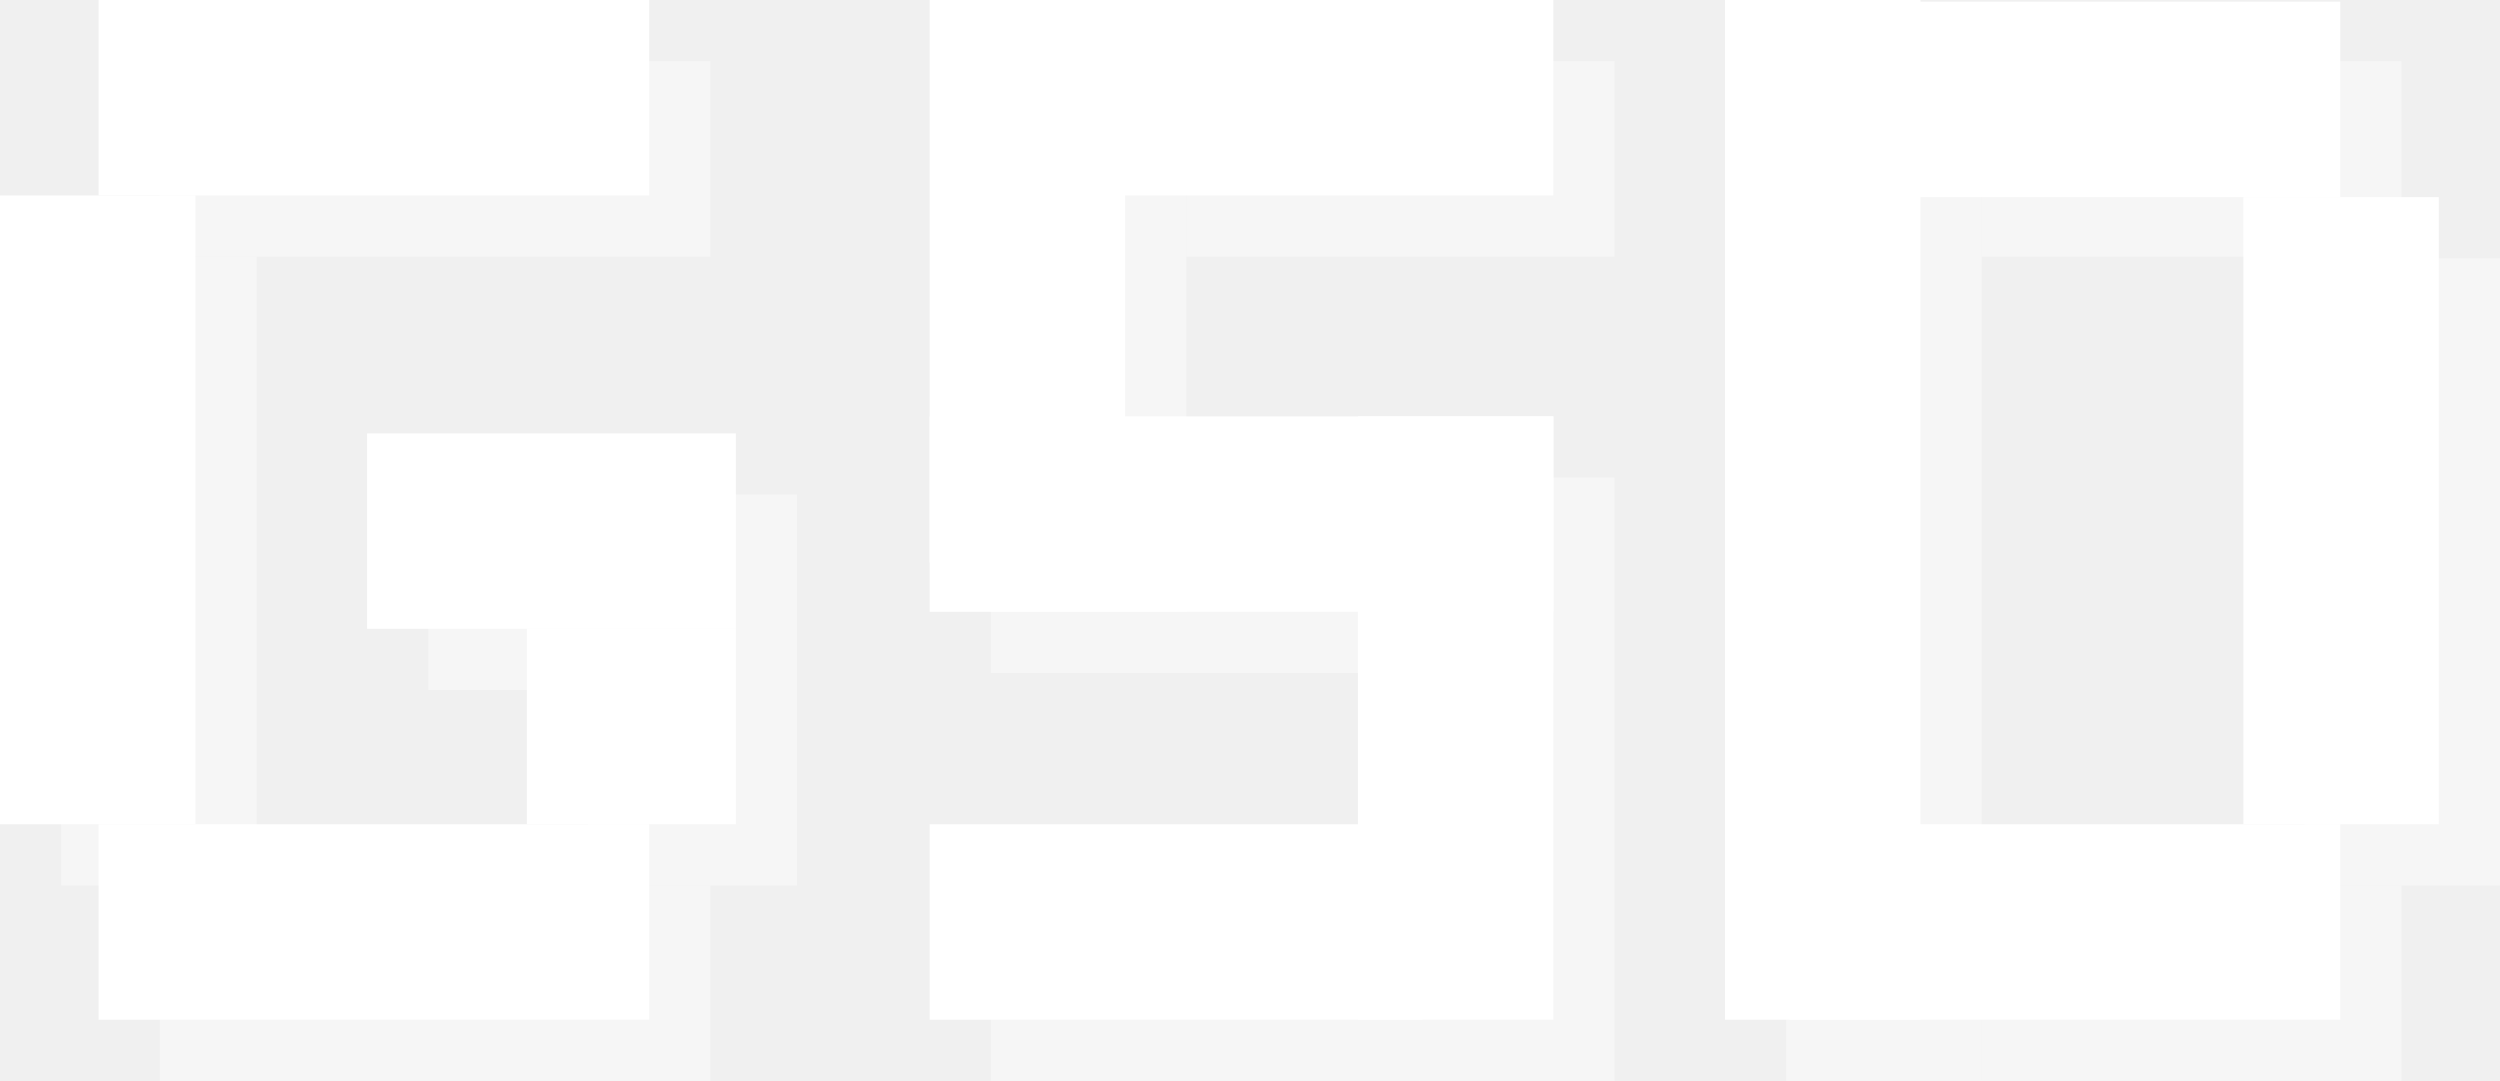
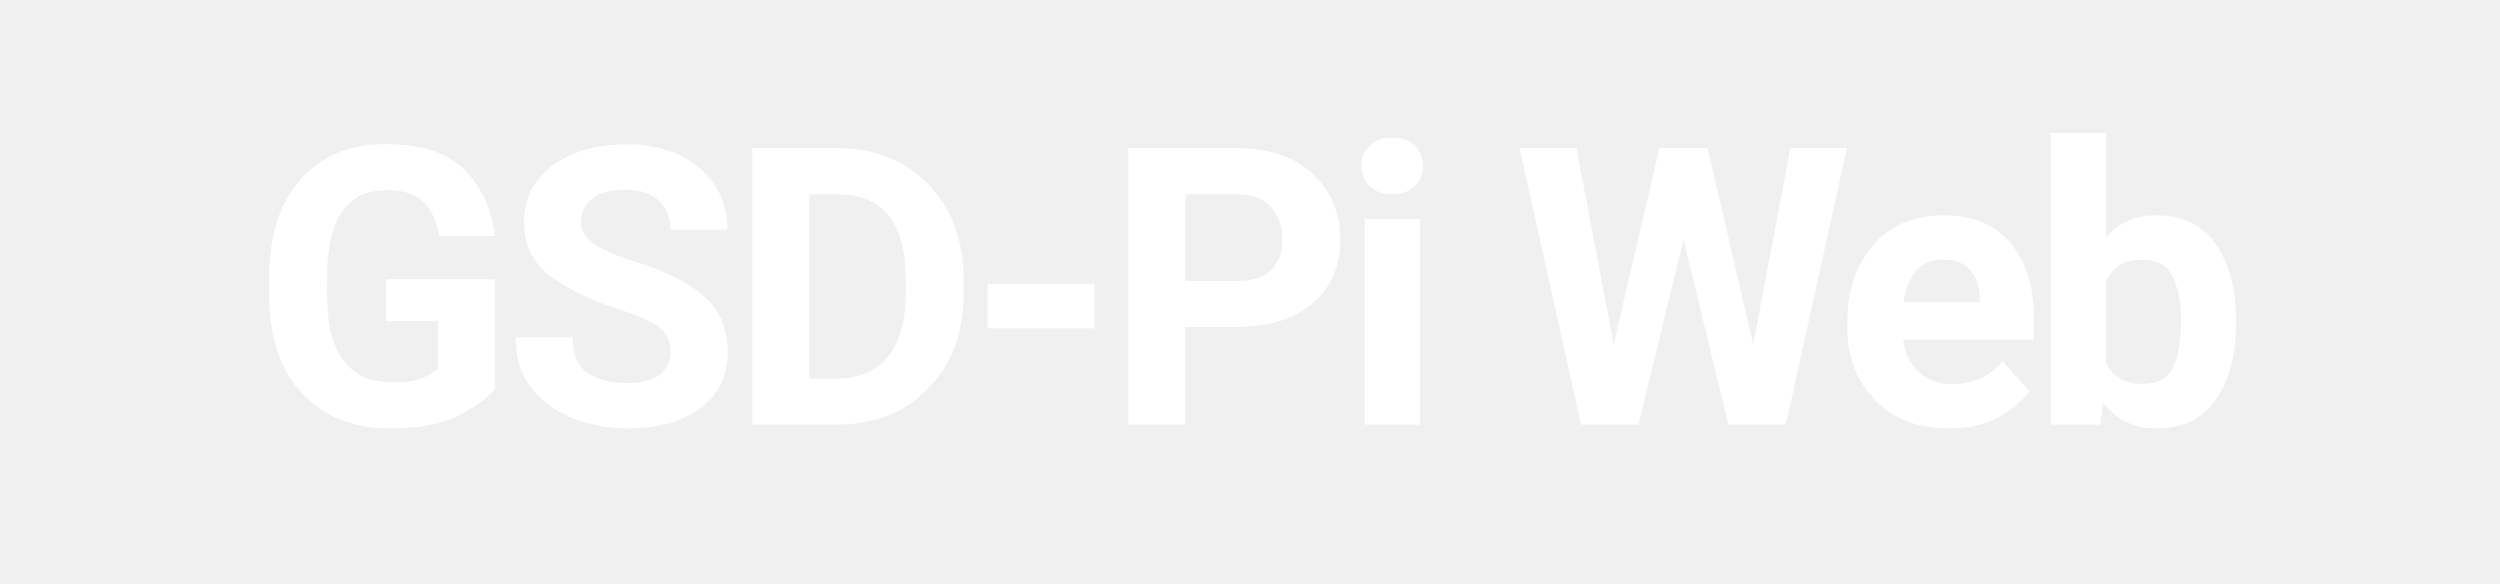
- <svg xmlns="http://www.w3.org/2000/svg" width="1471" height="636" viewBox="0 0 1471 636" fill="none">
-   <rect x="36" y="151" width="115" height="370" fill="white" fill-opacity="0.4" />
-   <rect x="94" y="636" width="115" height="324" transform="rotate(-90 94 636)" fill="white" fill-opacity="0.4" />
-   <rect x="94" y="151" width="115" height="324" transform="rotate(-90 94 151)" fill="white" fill-opacity="0.4" />
-   <rect x="698" y="151" width="115" height="252" transform="rotate(-90 698 151)" fill="white" fill-opacity="0.4" />
-   <rect x="583" y="396" width="115" height="331" transform="rotate(-90 583 396)" fill="white" fill-opacity="0.4" />
-   <rect x="583" y="636" width="115" height="252" transform="rotate(-90 583 636)" fill="white" fill-opacity="0.4" />
-   <rect x="1166" y="636" width="115" height="247" transform="rotate(-90 1166 636)" fill="white" fill-opacity="0.4" />
-   <rect x="1166" y="151" width="115" height="247" transform="rotate(-90 1166 151)" fill="white" fill-opacity="0.4" />
-   <rect x="698" y="360" width="115" height="324" transform="rotate(180 698 360)" fill="white" fill-opacity="0.4" />
-   <rect x="1166" y="636" width="115" height="600" transform="rotate(180 1166 636)" fill="white" fill-opacity="0.4" />
-   <rect x="1471" y="521" width="115" height="369" transform="rotate(180 1471 521)" fill="white" fill-opacity="0.4" />
-   <rect x="950" y="636" width="115" height="355" transform="rotate(180 950 636)" fill="white" fill-opacity="0.4" />
-   <rect x="346" y="521" width="115" height="123" transform="rotate(-90 346 521)" fill="white" fill-opacity="0.4" />
-   <rect x="252" y="406" width="115" height="217" transform="rotate(-90 252 406)" fill="white" fill-opacity="0.4" />
-   <rect y="115" width="115" height="370" fill="white" />
-   <rect x="58" y="600" width="115" height="324" transform="rotate(-90 58 600)" fill="white" />
-   <rect x="58" y="115" width="115" height="324" transform="rotate(-90 58 115)" fill="white" />
-   <rect x="624" y="115" width="115" height="290" transform="rotate(-90 624 115)" fill="white" />
-   <rect x="547" y="360" width="115" height="367" transform="rotate(-90 547 360)" fill="white" />
-   <rect x="547" y="600" width="115" height="290" transform="rotate(-90 547 600)" fill="white" />
-   <rect x="1053" y="600" width="115" height="324" transform="rotate(-90 1053 600)" fill="white" />
-   <rect x="1053" y="116" width="115" height="324" transform="rotate(-90 1053 116)" fill="white" />
-   <rect x="662" y="331" width="115" height="331" transform="rotate(180 662 331)" fill="white" />
-   <rect x="1130" y="600" width="115" height="600" transform="rotate(180 1130 600)" fill="white" />
-   <rect x="1435" y="485" width="115" height="369" transform="rotate(180 1435 485)" fill="white" />
-   <rect x="914" y="600" width="115" height="355" transform="rotate(180 914 600)" fill="white" />
-   <rect x="310" y="485" width="115" height="123" transform="rotate(-90 310 485)" fill="white" />
-   <rect x="216" y="370" width="115" height="217" transform="rotate(-90 216 370)" fill="white" />
+ <svg xmlns="http://www.w3.org/2000/svg" width="360" height="84" viewBox="0 0 360 84" fill="none">
+   <text x="180" y="42" fill="white" text-anchor="middle" dominant-baseline="central" font-family="'Geist', ui-sans-serif, system-ui, -apple-system, 'Segoe UI', Roboto, Helvetica, Arial, sans-serif" font-size="56" font-weight="700" letter-spacing="-2">GSD-Pi Web</text>
</svg>
